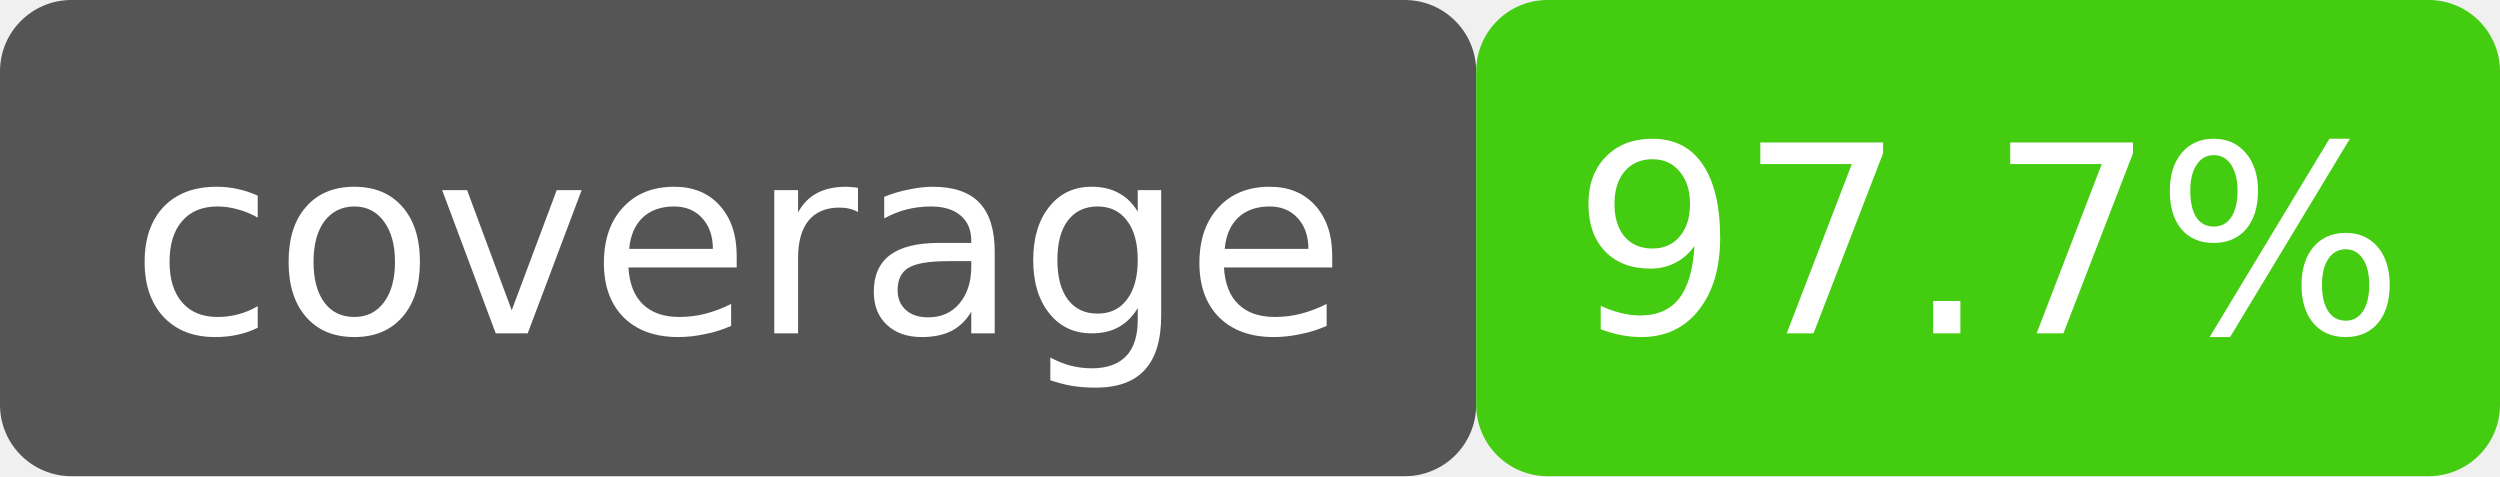
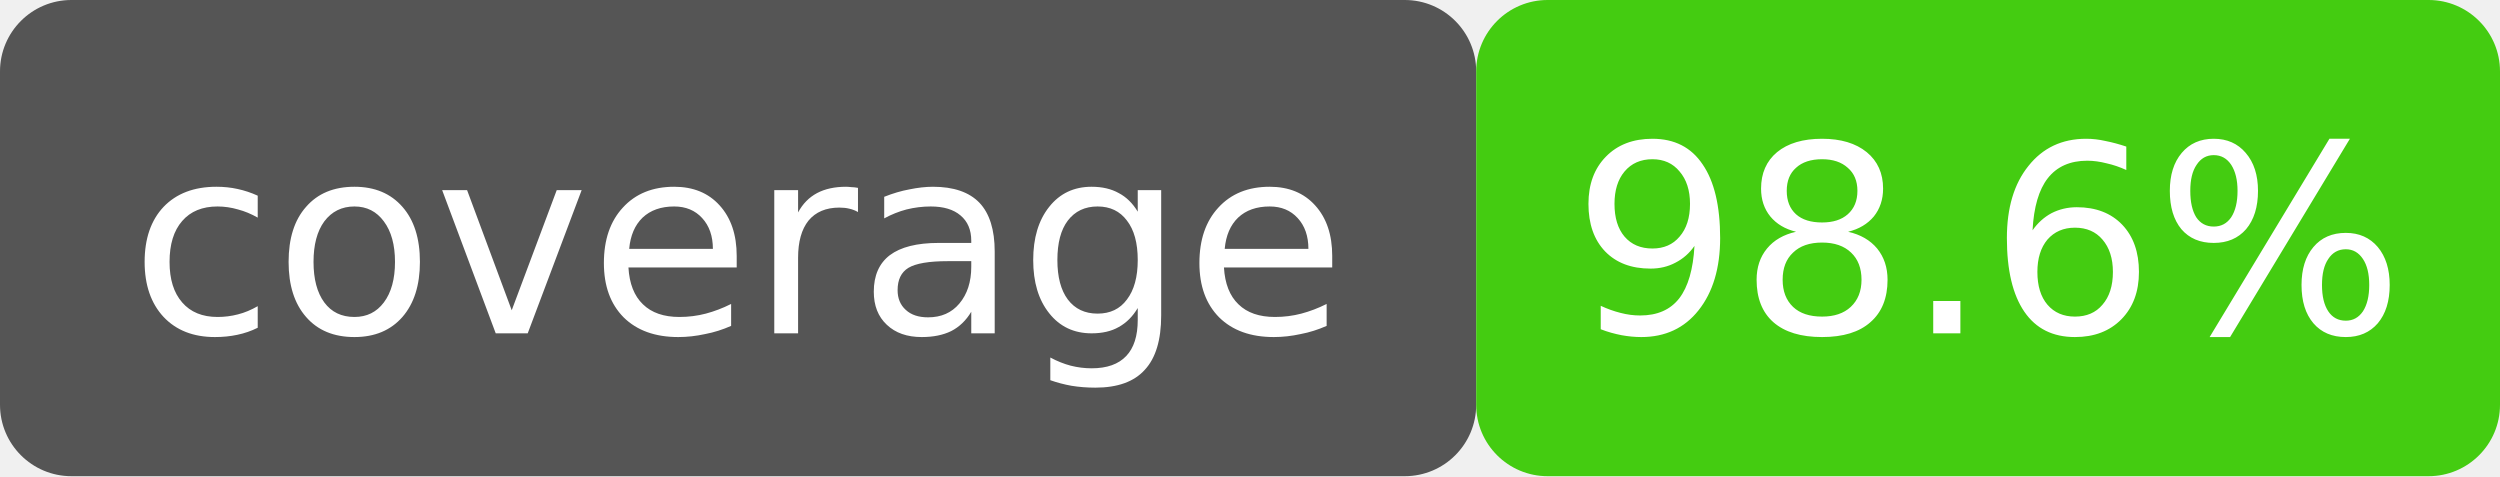
- <svg xmlns="http://www.w3.org/2000/svg" width="105" height="20" viewBox="0 0 105 20" role="img" aria-label="coverage: 97.7%">
+ <svg xmlns="http://www.w3.org/2000/svg" width="105" height="20" viewBox="0 0 105 20" role="img" aria-label="coverage: 98.6%">
  <rect width="62" height="20" rx="3" fill="#555" />
  <rect x="62" width="43" height="20" rx="3" fill="#4c1" />
  <rect width="105" height="20" rx="3" fill="none" />
  <g fill="#fff" font-family="Verdana,DejaVu Sans,sans-serif" font-size="11" text-anchor="middle">
    <text x="31.0" y="14">coverage</text>
-     <text x="83.5" y="14">97.7%</text>
+     <text x="83.5" y="14">98.6%</text>
  </g>
</svg>
